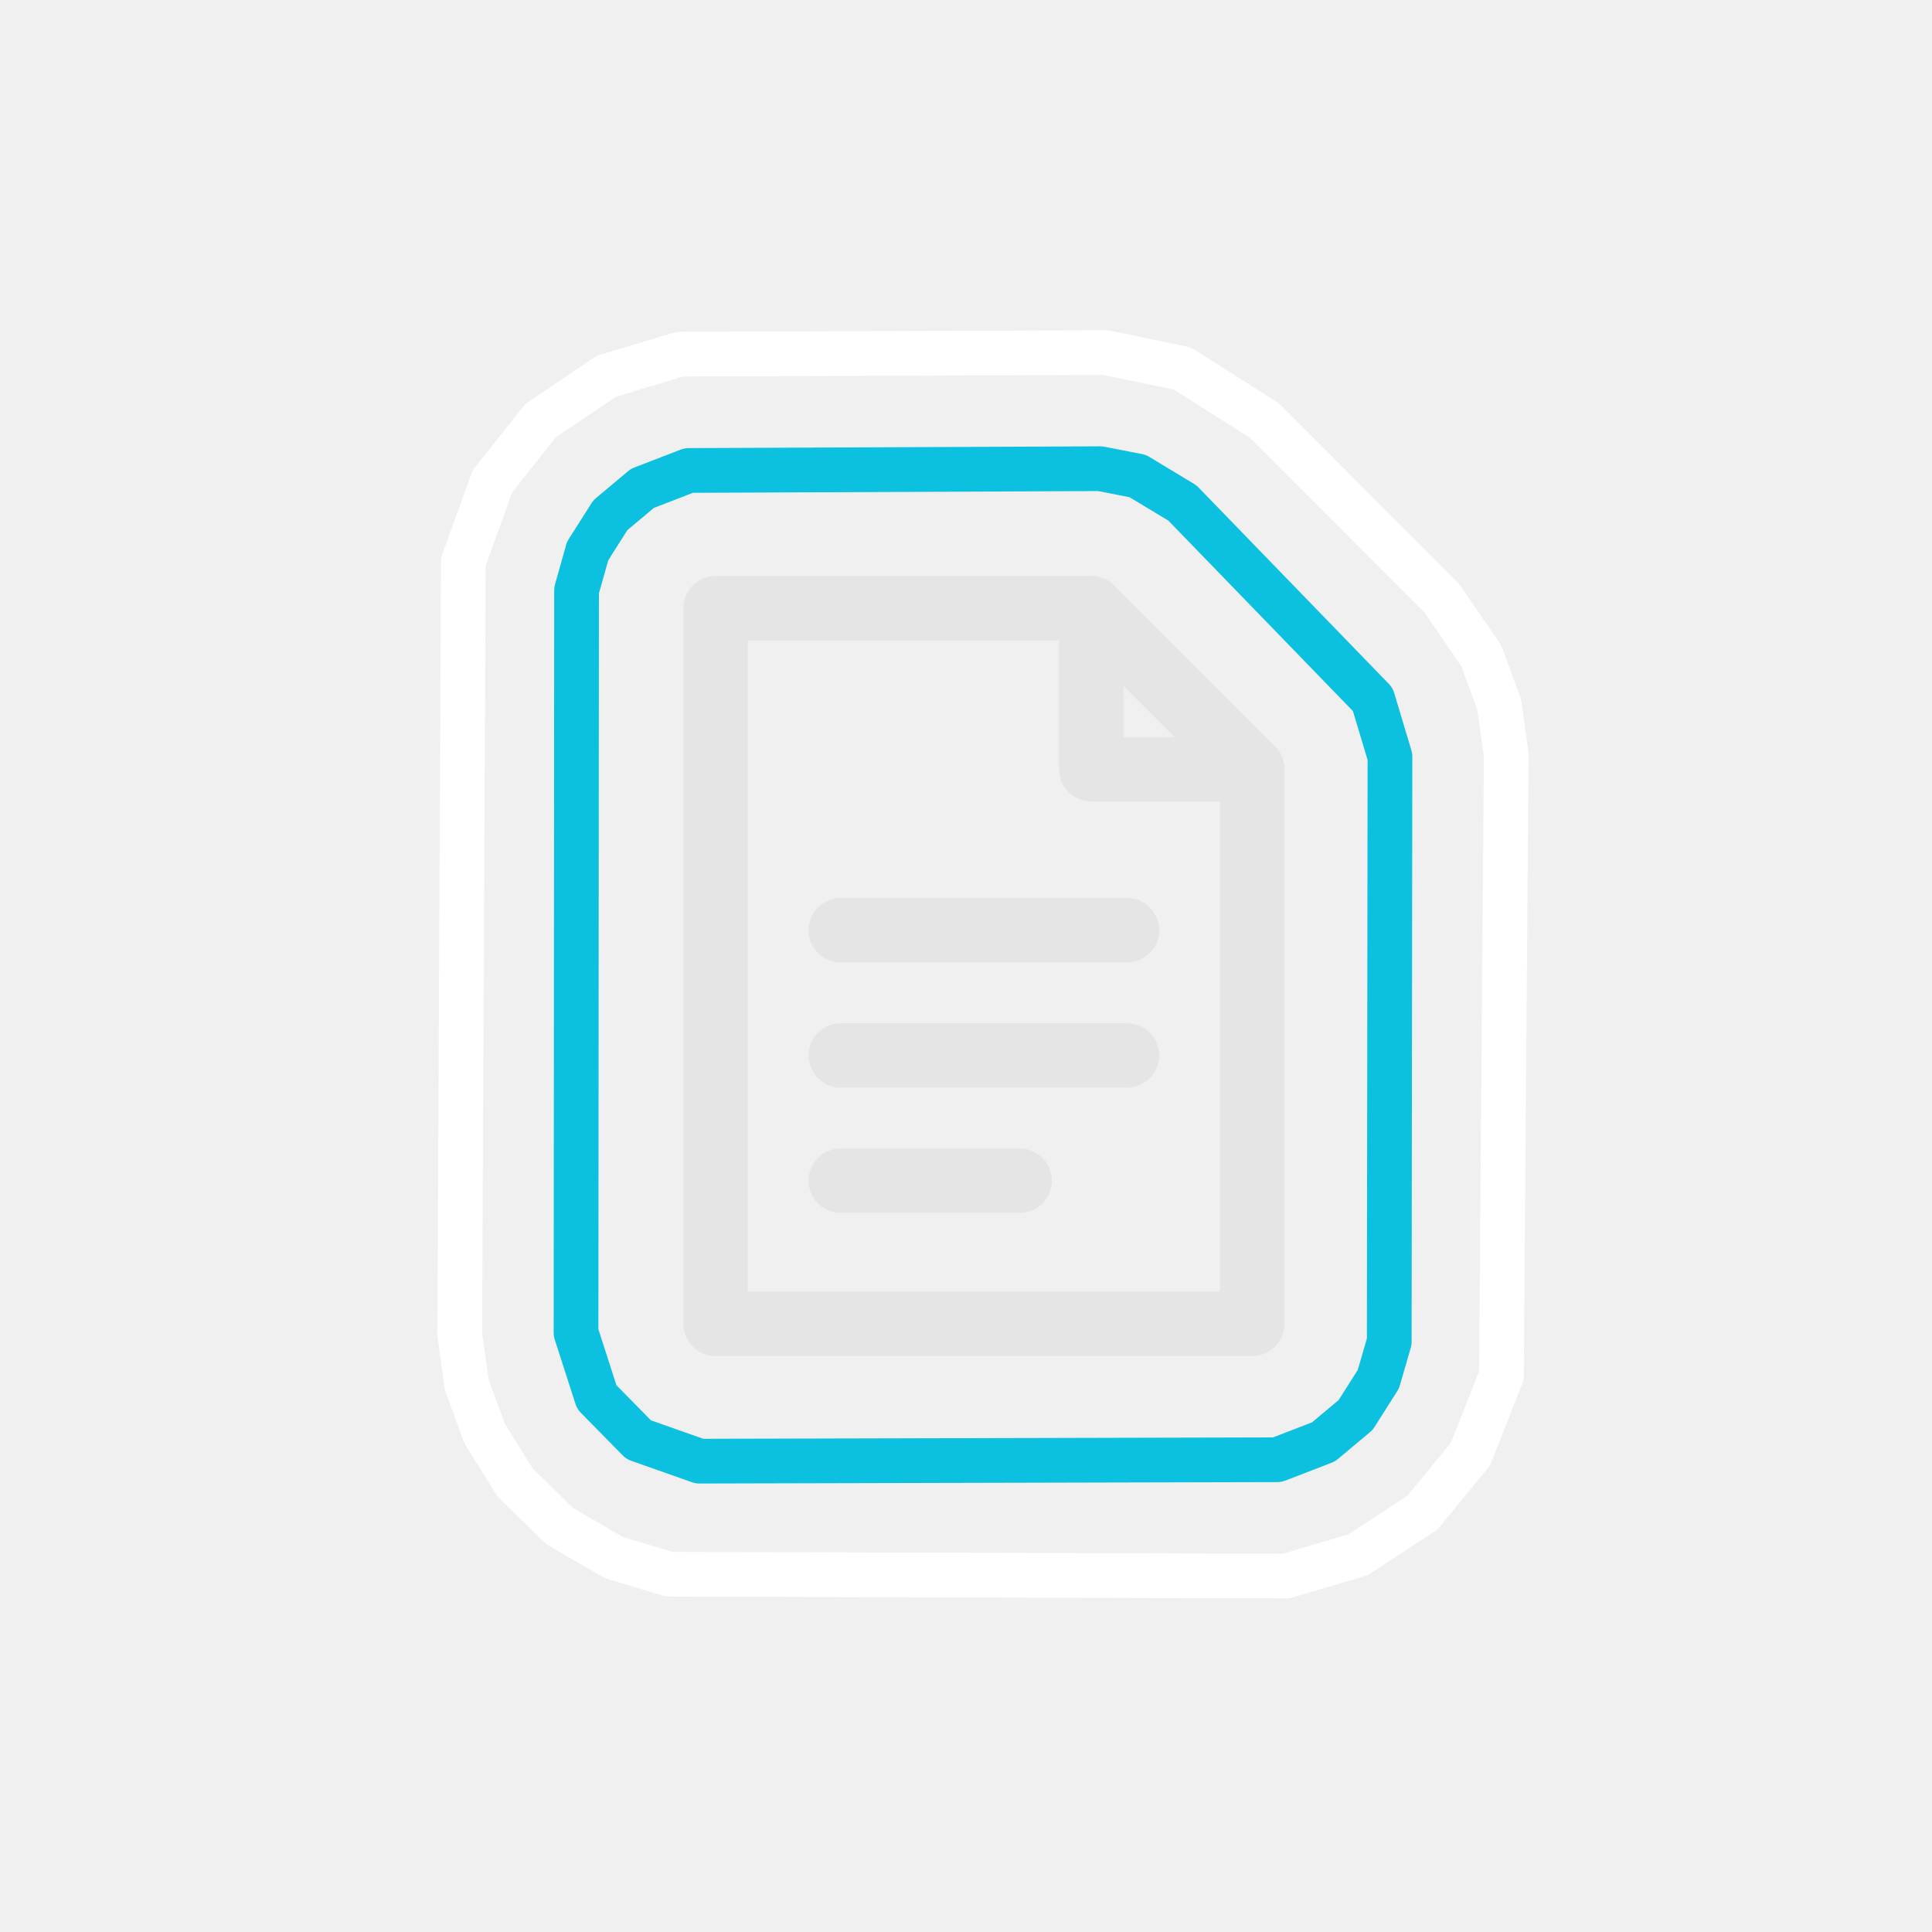
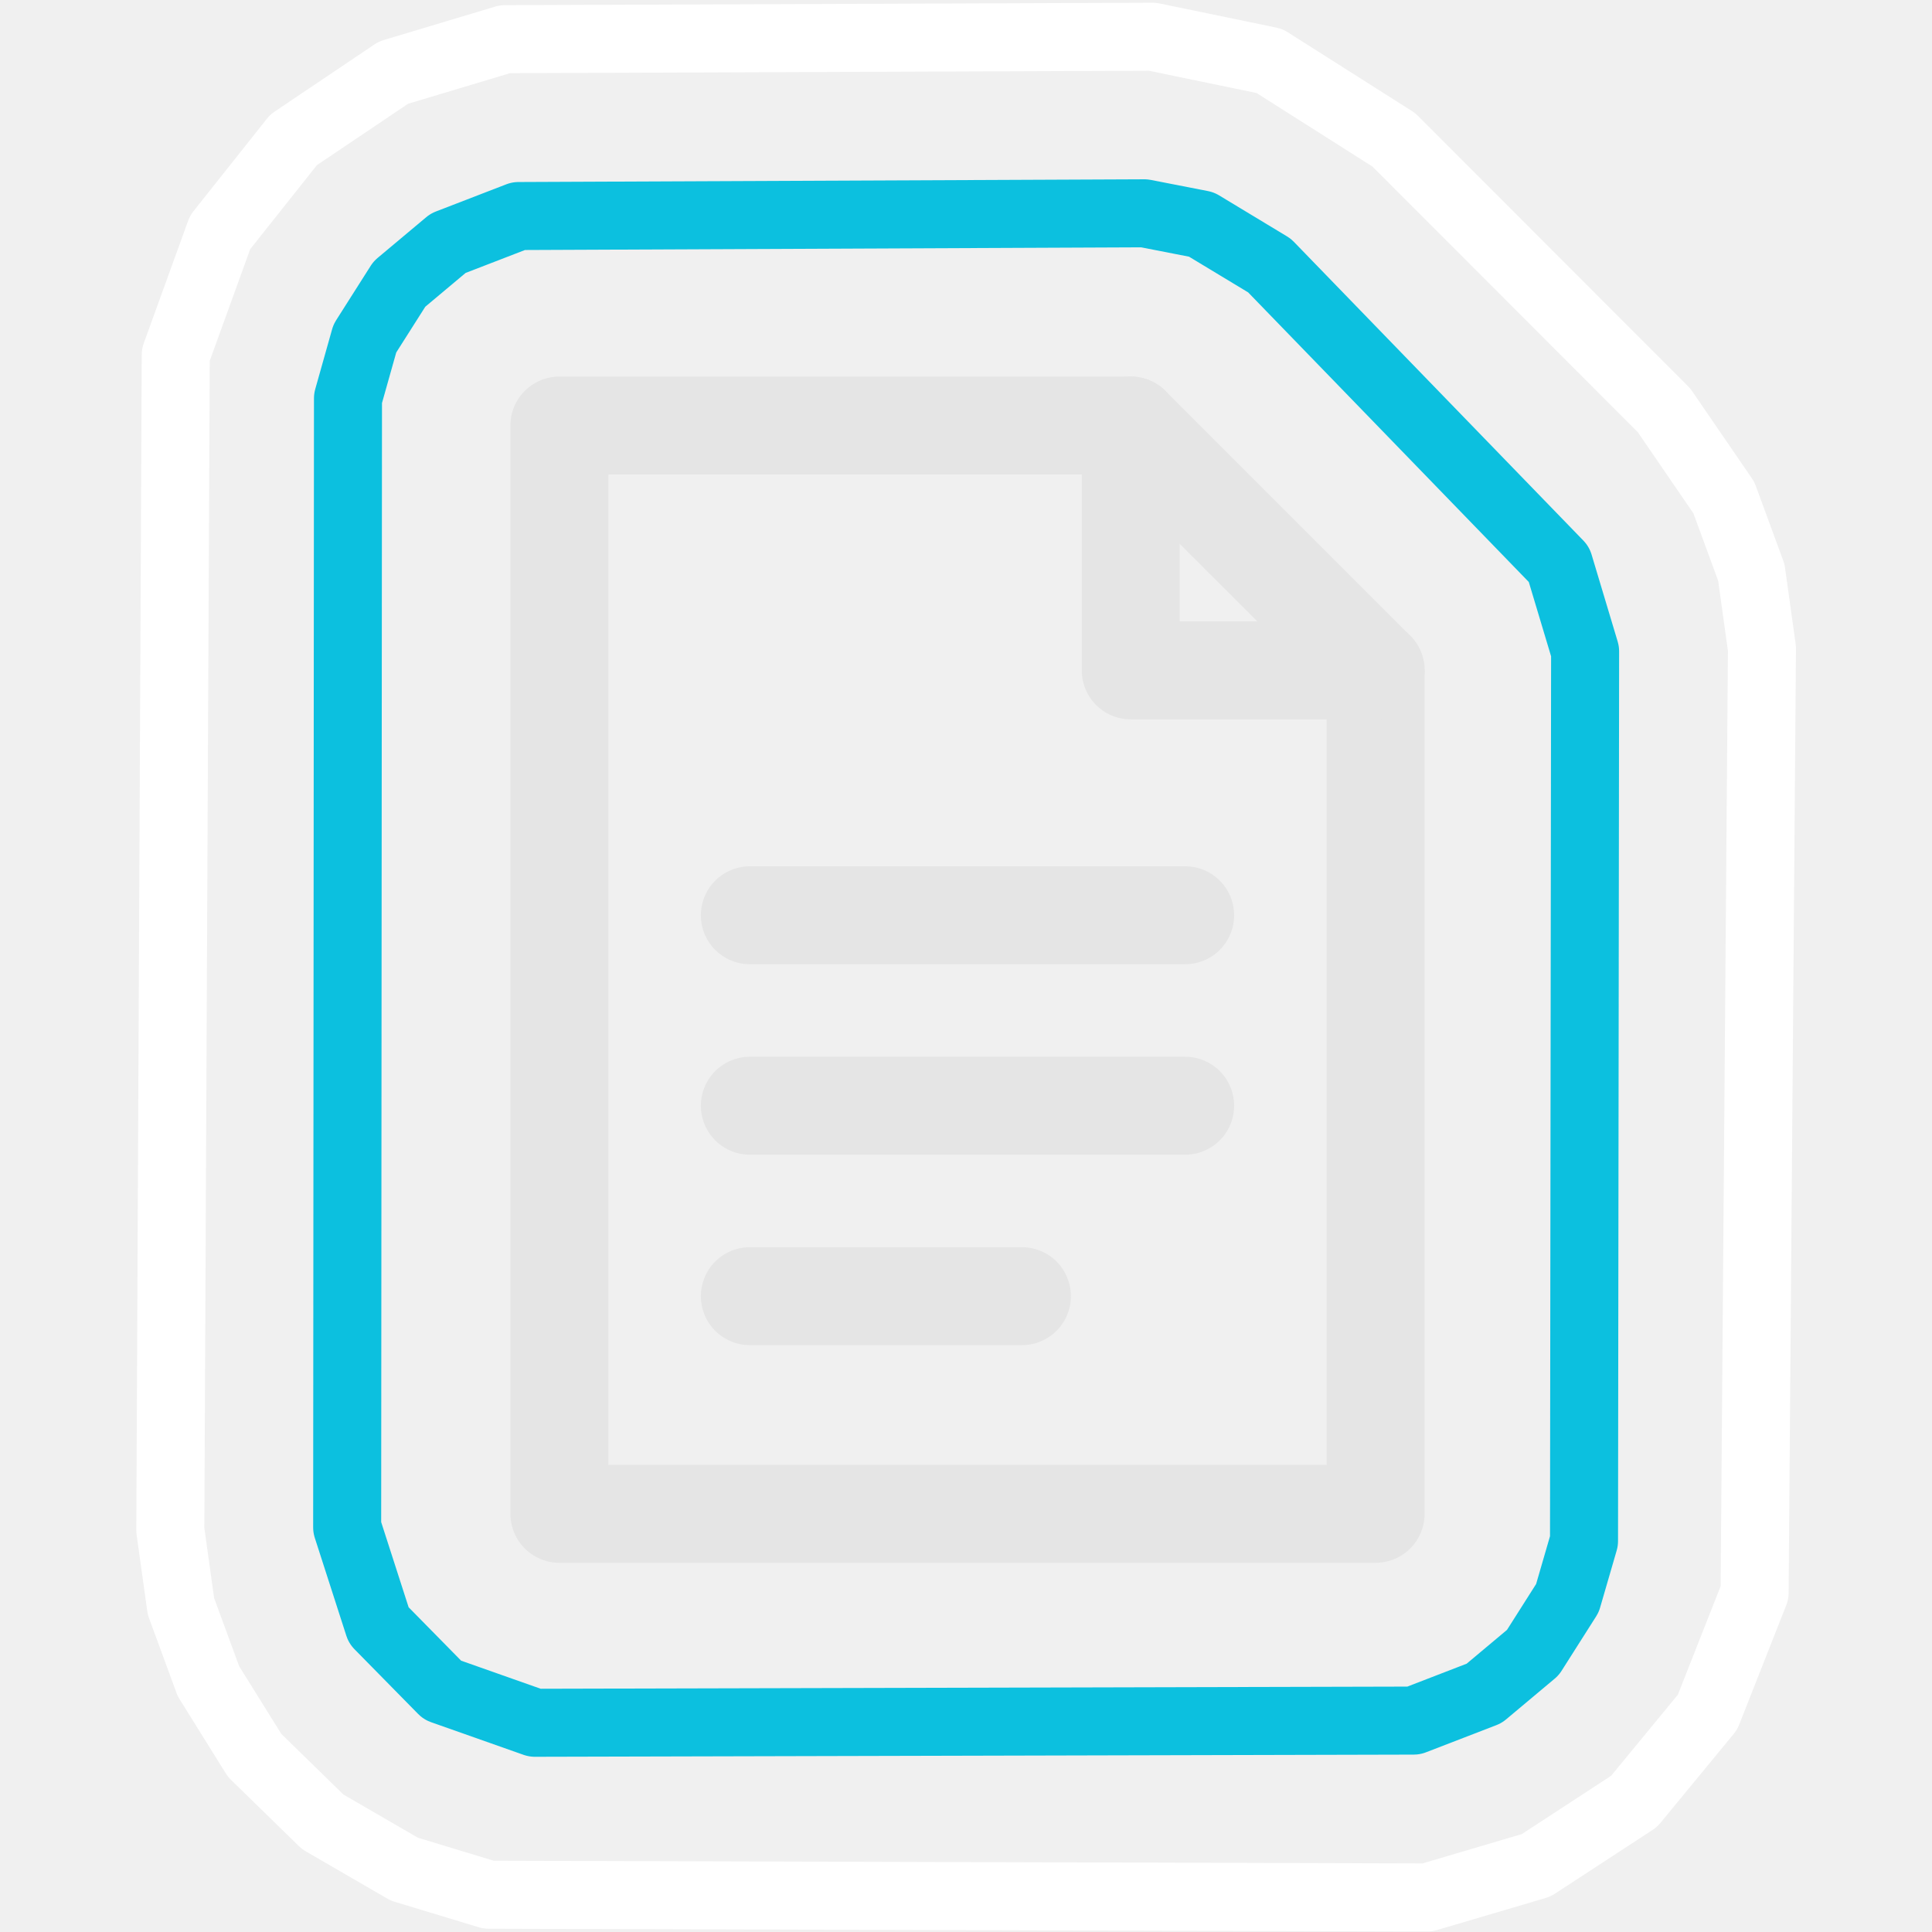
- <svg xmlns="http://www.w3.org/2000/svg" viewBox="-6 -6 108 108" width="108" height="108" role="img" aria-label="Nockerl CtxMS">
+ <svg xmlns="http://www.w3.org/2000/svg" viewBox="13.44 12.36 71.01 71.01" width="108" height="108" role="img" aria-label="Nockerl CtxMS">
  <path d="M32.02 13.80 L55.80 13.71 L60.10 14.60 L64.67 17.50 L74.60 27.44 L76.80 30.65 L77.81 33.40 L78.20 36.20 L77.93 70.90 L76.20 75.29 L73.50 78.57 L69.90 80.92 L65.90 82.10 L31.40 82.00 L28.30 81.06 L25.30 79.32 L22.80 76.88 L21.10 74.15 L20.09 71.40 L19.70 68.60 L19.90 25.40 L21.53 20.90 L24.23 17.50 L27.90 15.03 L32.00 13.80 Z" fill="none" stroke="#ffffff" stroke-width="2.5" stroke-linejoin="round" />
  <path d="M32.51 20.30 L55.50 20.20 L57.60 20.61 L60.10 22.12 L70.74 33.10 L71.70 36.30 L71.66 69.00 L71.05 71.10 L69.78 73.10 L67.99 74.60 L65.40 75.60 L33.10 75.68 L29.70 74.48 L27.36 72.10 L26.20 68.50 L26.23 27.00 L26.85 24.80 L28.12 22.80 L29.91 21.30 L32.50 20.30 Z" fill="none" stroke="#0cc0df" stroke-width="2.5" stroke-linejoin="round" />
  <g fill="none" stroke="#e5e5e5" stroke-width="3.6" stroke-linecap="round" stroke-linejoin="round">
    <path d="M34 28 L55 28 L64 37 L64 68 L34 68 Z" />
    <path d="M55 28 L55 37 L64 37" />
    <line x1="41" y1="46" x2="57" y2="46" />
    <line x1="41" y1="53" x2="57" y2="53" />
    <line x1="41" y1="60" x2="51" y2="60" />
  </g>
</svg>
